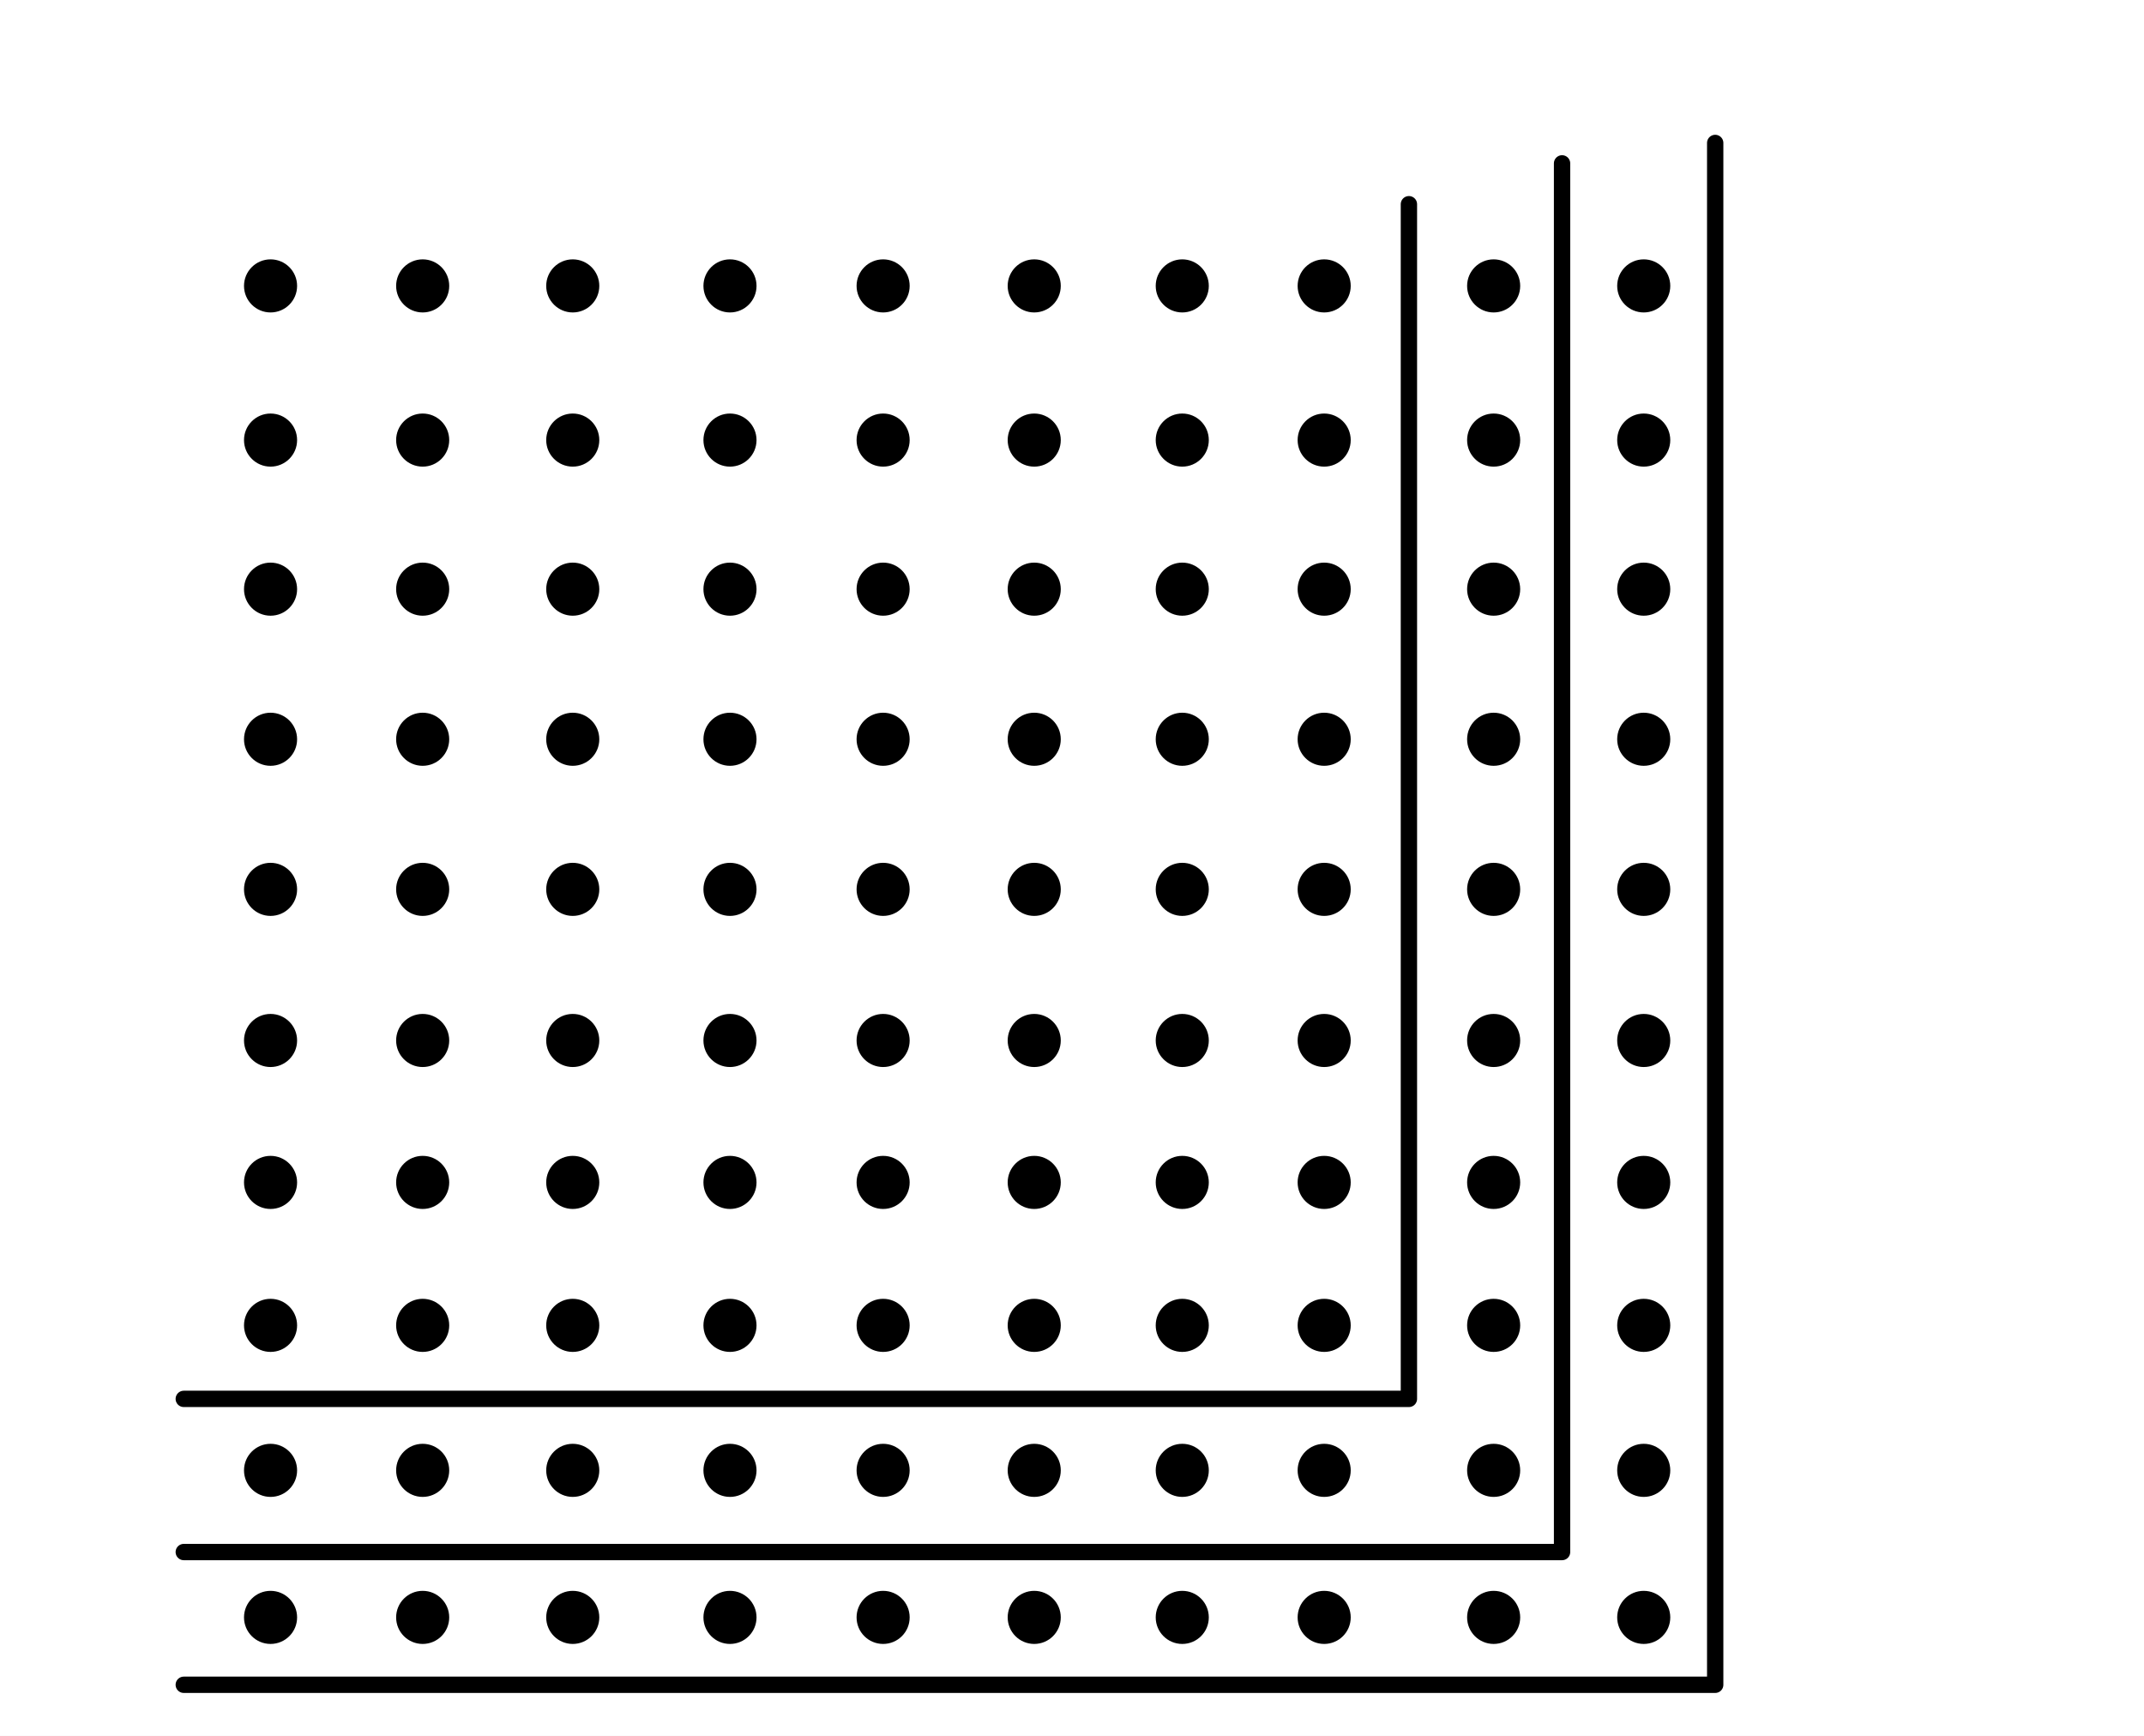
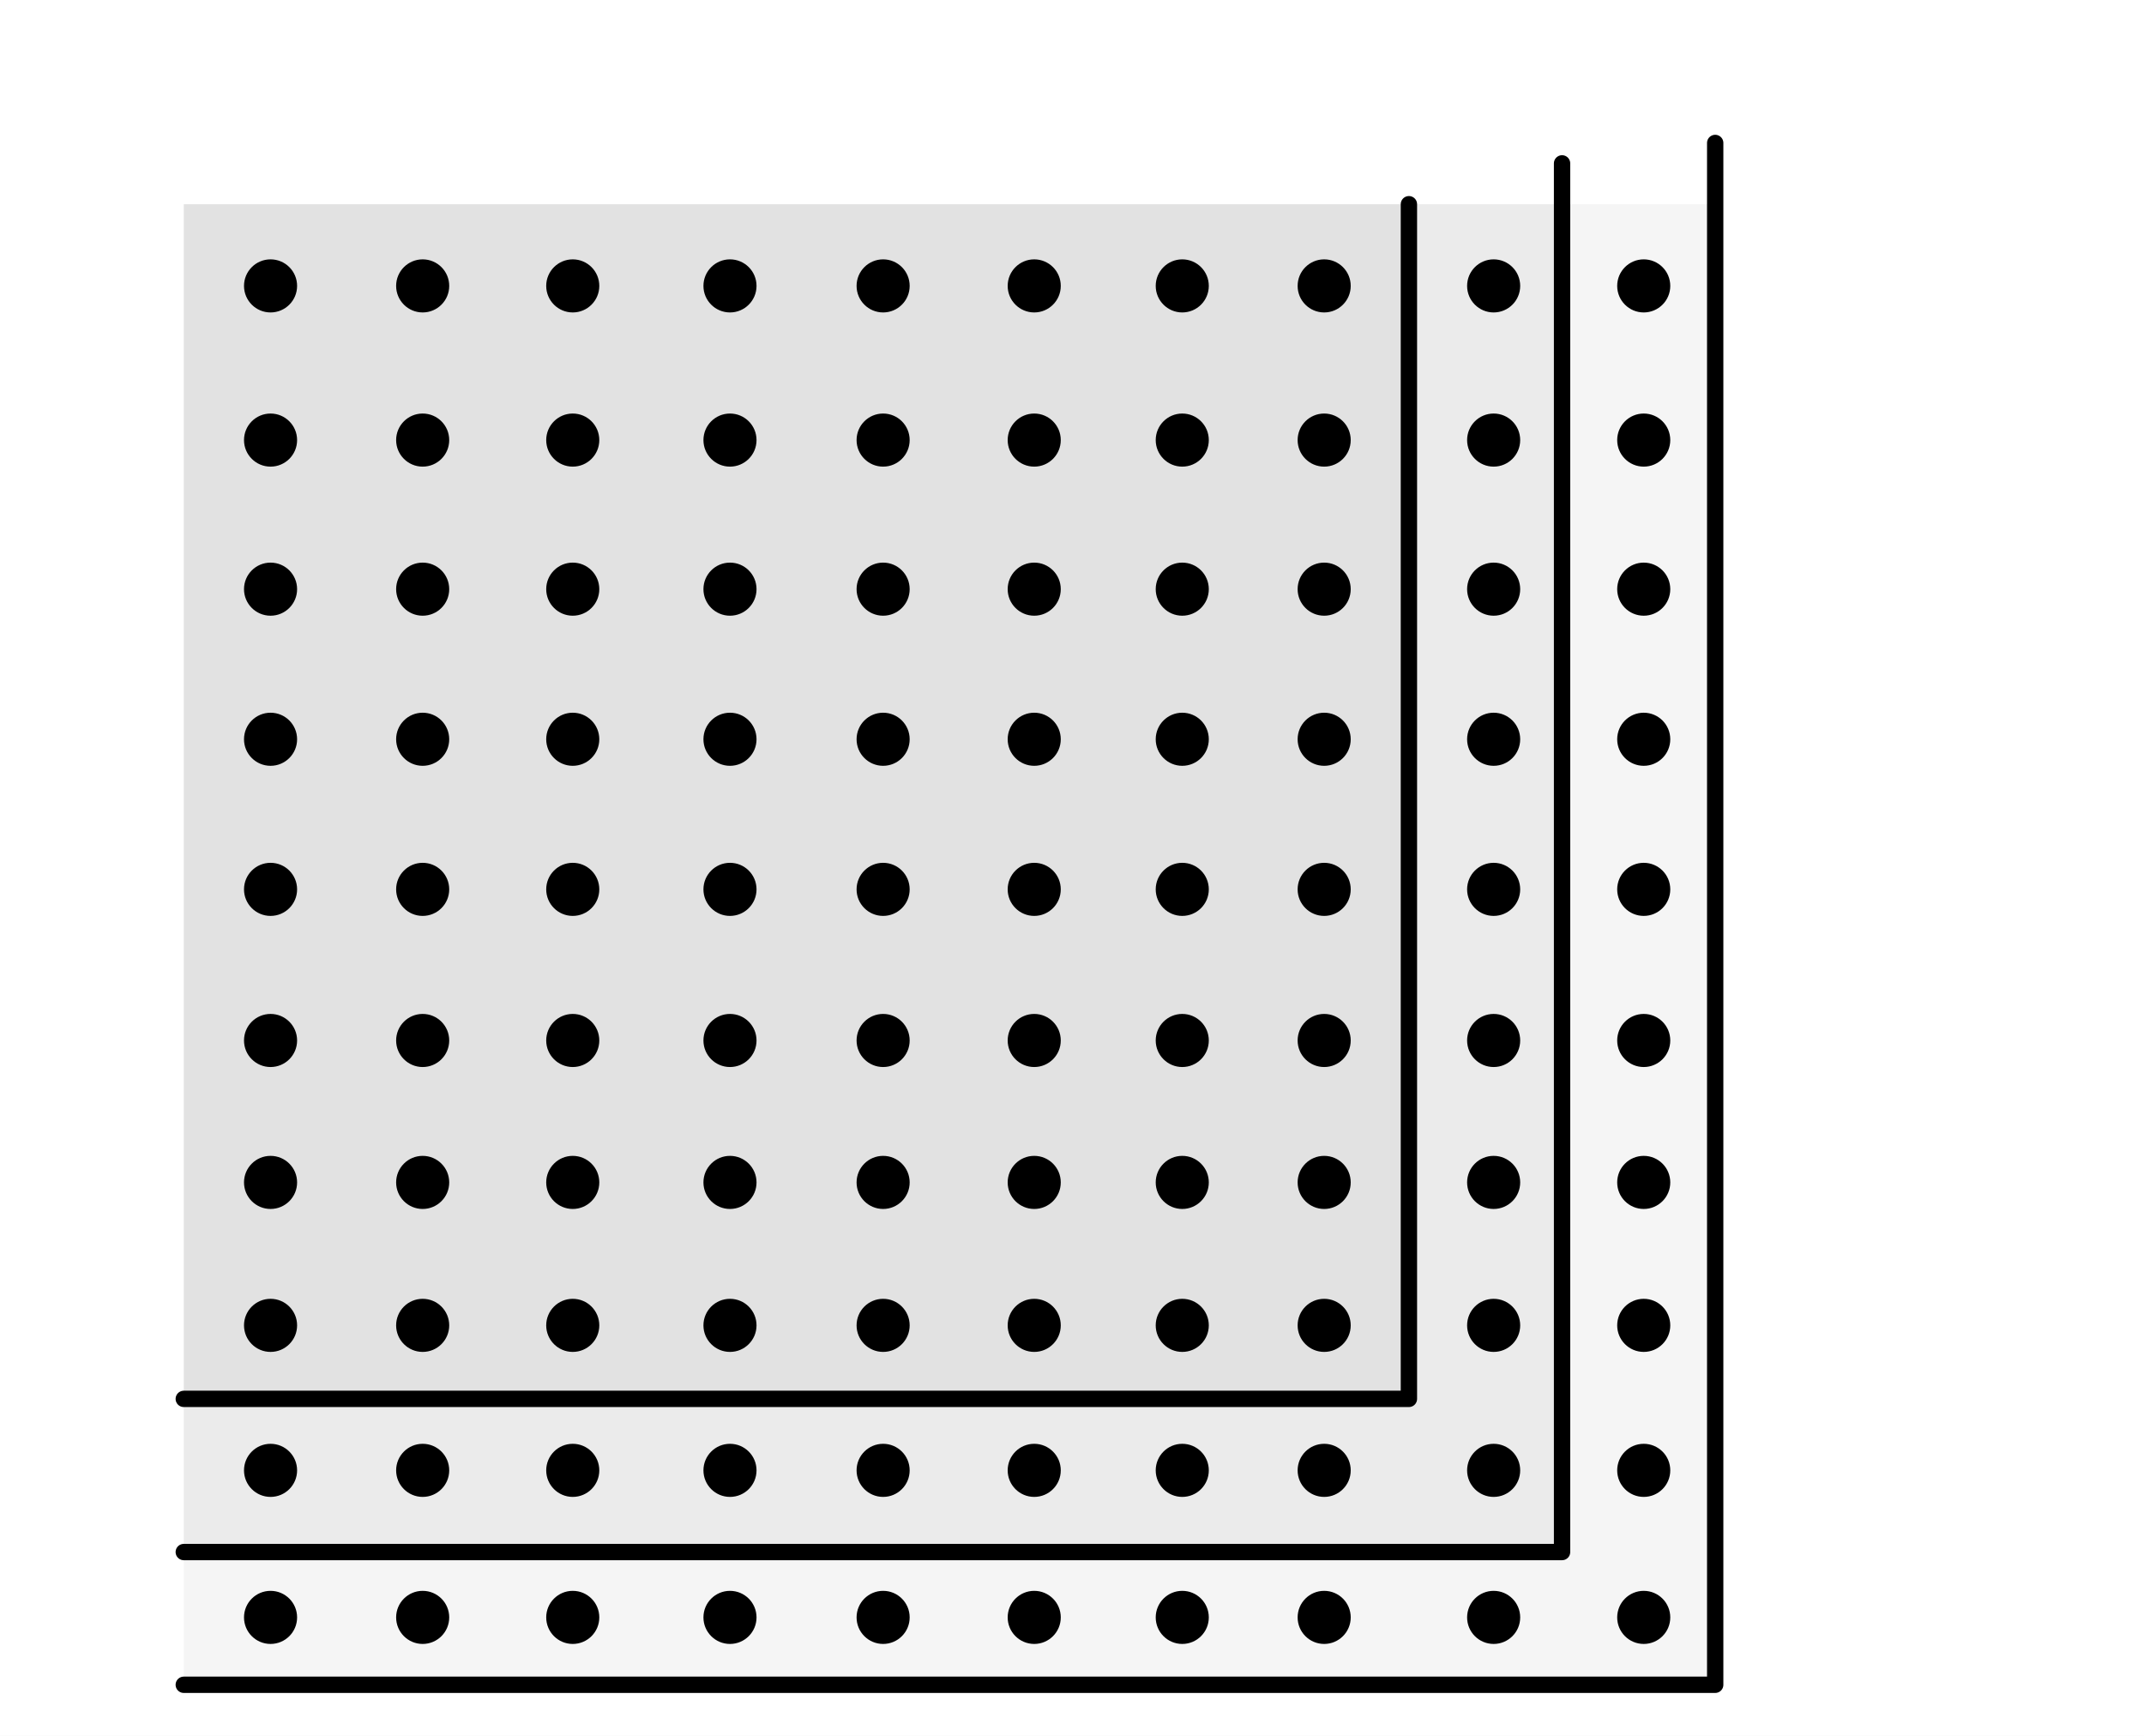
- <svg xmlns="http://www.w3.org/2000/svg" viewBox="0 0 210 170" width="210" height="170" class="euclid-graphic" data-folio="0374" data-graphic="g1">
+ <svg xmlns="http://www.w3.org/2000/svg" viewBox="0 0 210 170" width="210" height="170" class="euclid-graphic" data-graphic-id="0374.g1" data-folio="0374" data-graphic="g1" data-proposition="I.47">
  <style>
    .euclid-graphic {
      font-family: 'Times New Roman', 'Georgia', serif;
      font-style: italic;
      background-color: #ffffff;
    }
    .geom-line {
      stroke: #000000;
      stroke-width: 1.6;
      stroke-linecap: round;
      stroke-linejoin: round;
+       fill: none;
      transition: stroke 0.15s, stroke-width 0.15s;
    }
-     .geom-dot {
+     .geom-polygon {
+       fill: #000000;
+       fill-opacity: 0.04;
+       stroke: none;
+       transition: fill-opacity 0.15s;
+     }
+     .geom-point {
      fill: #000000;
      stroke: none;
      transition: fill 0.15s, r 0.15s;
    }
+     .geom-overlay {
+       opacity: 0;
+       pointer-events: none;
+       transition: opacity 0.12s ease;
+     }
    /* Interactive Highlight States */
-     [data-ref]:hover, .highlight {
-       stroke: #0284c7 !important;
-       stroke-width: 2.8 !important;
+     [data-ref]:hover, .highlight, .geom-highlight-active {
+       opacity: 1 !important;
+       stroke: #ef4444 !important;
+       stroke-width: 3 !important;
      cursor: pointer;
    }
-     .geom-dot:hover, .geom-dot.highlight {
-       fill: #0284c7 !important;
+     .geom-polygon:hover, .geom-polygon.highlight, polygon.geom-highlight-active {
+       opacity: 1 !important;
+       fill-opacity: 0.24 !important;
+       fill: #ef4444 !important;
+       stroke: #ef4444 !important;
+       stroke-width: 2 !important;
+     }
+     .geom-point:hover, .geom-point.highlight, circle.geom-point.geom-highlight-active {
+       fill: #ef4444 !important;
      r: 4 !important;
      cursor: pointer;
    }
  </style>
  <rect width="100%" height="100%" fill="#ffffff" />
-   <polyline class="geom-line" points="138,20 138,137 18,137" fill="none" data-ref="gnomon_8x8" />
-   <polyline class="geom-line" points="153,16 153,152 18,152" fill="none" data-ref="gnomon_9x9" />
-   <polyline class="geom-line" points="168,14 168,165 18,165" fill="none" data-ref="gnomon_10x10" />
-   <circle class="geom-dot" cx="26.5" cy="28.0" r="2.6" data-ref="d_1_1" />
-   <circle class="geom-dot" cx="41.4" cy="28.0" r="2.6" data-ref="d_1_2" />
-   <circle class="geom-dot" cx="56.1" cy="28.0" r="2.6" data-ref="d_1_3" />
-   <circle class="geom-dot" cx="71.5" cy="28.0" r="2.6" data-ref="d_1_4" />
-   <circle class="geom-dot" cx="86.5" cy="28.0" r="2.6" data-ref="d_1_5" />
-   <circle class="geom-dot" cx="101.3" cy="28.0" r="2.6" data-ref="d_1_6" />
-   <circle class="geom-dot" cx="115.8" cy="28.0" r="2.6" data-ref="d_1_7" />
-   <circle class="geom-dot" cx="129.7" cy="28.0" r="2.6" data-ref="d_1_8" />
-   <circle class="geom-dot" cx="146.3" cy="28.0" r="2.6" data-ref="d_1_9" />
-   <circle class="geom-dot" cx="161.0" cy="28.0" r="2.6" data-ref="d_1_10" />
-   <circle class="geom-dot" cx="26.5" cy="43.1" r="2.6" data-ref="d_2_1" />
-   <circle class="geom-dot" cx="41.4" cy="43.1" r="2.6" data-ref="d_2_2" />
-   <circle class="geom-dot" cx="56.1" cy="43.1" r="2.6" data-ref="d_2_3" />
-   <circle class="geom-dot" cx="71.5" cy="43.1" r="2.6" data-ref="d_2_4" />
-   <circle class="geom-dot" cx="86.5" cy="43.1" r="2.6" data-ref="d_2_5" />
-   <circle class="geom-dot" cx="101.3" cy="43.1" r="2.6" data-ref="d_2_6" />
-   <circle class="geom-dot" cx="115.8" cy="43.1" r="2.6" data-ref="d_2_7" />
-   <circle class="geom-dot" cx="129.7" cy="43.1" r="2.6" data-ref="d_2_8" />
-   <circle class="geom-dot" cx="146.3" cy="43.1" r="2.6" data-ref="d_2_9" />
-   <circle class="geom-dot" cx="161.0" cy="43.1" r="2.6" data-ref="d_2_10" />
-   <circle class="geom-dot" cx="26.5" cy="57.7" r="2.6" data-ref="d_3_1" />
-   <circle class="geom-dot" cx="41.4" cy="57.7" r="2.6" data-ref="d_3_2" />
-   <circle class="geom-dot" cx="56.1" cy="57.7" r="2.6" data-ref="d_3_3" />
-   <circle class="geom-dot" cx="71.5" cy="57.7" r="2.6" data-ref="d_3_4" />
-   <circle class="geom-dot" cx="86.5" cy="57.7" r="2.6" data-ref="d_3_5" />
-   <circle class="geom-dot" cx="101.3" cy="57.7" r="2.6" data-ref="d_3_6" />
-   <circle class="geom-dot" cx="115.8" cy="57.7" r="2.6" data-ref="d_3_7" />
-   <circle class="geom-dot" cx="129.7" cy="57.7" r="2.6" data-ref="d_3_8" />
-   <circle class="geom-dot" cx="146.3" cy="57.7" r="2.6" data-ref="d_3_9" />
-   <circle class="geom-dot" cx="161.0" cy="57.7" r="2.6" data-ref="d_3_10" />
-   <circle class="geom-dot" cx="26.5" cy="72.4" r="2.6" data-ref="d_4_1" />
-   <circle class="geom-dot" cx="41.4" cy="72.4" r="2.6" data-ref="d_4_2" />
-   <circle class="geom-dot" cx="56.1" cy="72.4" r="2.6" data-ref="d_4_3" />
-   <circle class="geom-dot" cx="71.5" cy="72.4" r="2.6" data-ref="d_4_4" />
-   <circle class="geom-dot" cx="86.5" cy="72.4" r="2.6" data-ref="d_4_5" />
-   <circle class="geom-dot" cx="101.3" cy="72.4" r="2.6" data-ref="d_4_6" />
-   <circle class="geom-dot" cx="115.8" cy="72.4" r="2.6" data-ref="d_4_7" />
-   <circle class="geom-dot" cx="129.7" cy="72.4" r="2.6" data-ref="d_4_8" />
-   <circle class="geom-dot" cx="146.3" cy="72.4" r="2.6" data-ref="d_4_9" />
-   <circle class="geom-dot" cx="161.0" cy="72.4" r="2.6" data-ref="d_4_10" />
-   <circle class="geom-dot" cx="26.5" cy="87.1" r="2.6" data-ref="d_5_1" />
-   <circle class="geom-dot" cx="41.4" cy="87.1" r="2.6" data-ref="d_5_2" />
-   <circle class="geom-dot" cx="56.1" cy="87.1" r="2.6" data-ref="d_5_3" />
-   <circle class="geom-dot" cx="71.5" cy="87.1" r="2.6" data-ref="d_5_4" />
-   <circle class="geom-dot" cx="86.5" cy="87.1" r="2.6" data-ref="d_5_5" />
-   <circle class="geom-dot" cx="101.3" cy="87.1" r="2.6" data-ref="d_5_6" />
-   <circle class="geom-dot" cx="115.8" cy="87.1" r="2.6" data-ref="d_5_7" />
-   <circle class="geom-dot" cx="129.7" cy="87.1" r="2.6" data-ref="d_5_8" />
-   <circle class="geom-dot" cx="146.3" cy="87.1" r="2.6" data-ref="d_5_9" />
-   <circle class="geom-dot" cx="161.0" cy="87.1" r="2.6" data-ref="d_5_10" />
-   <circle class="geom-dot" cx="26.5" cy="101.9" r="2.6" data-ref="d_6_1" />
-   <circle class="geom-dot" cx="41.4" cy="101.9" r="2.6" data-ref="d_6_2" />
-   <circle class="geom-dot" cx="56.1" cy="101.9" r="2.6" data-ref="d_6_3" />
-   <circle class="geom-dot" cx="71.5" cy="101.9" r="2.6" data-ref="d_6_4" />
-   <circle class="geom-dot" cx="86.5" cy="101.9" r="2.6" data-ref="d_6_5" />
-   <circle class="geom-dot" cx="101.3" cy="101.9" r="2.6" data-ref="d_6_6" />
-   <circle class="geom-dot" cx="115.8" cy="101.9" r="2.6" data-ref="d_6_7" />
-   <circle class="geom-dot" cx="129.7" cy="101.9" r="2.6" data-ref="d_6_8" />
-   <circle class="geom-dot" cx="146.3" cy="101.9" r="2.6" data-ref="d_6_9" />
-   <circle class="geom-dot" cx="161.0" cy="101.9" r="2.6" data-ref="d_6_10" />
-   <circle class="geom-dot" cx="26.5" cy="115.8" r="2.6" data-ref="d_7_1" />
-   <circle class="geom-dot" cx="41.4" cy="115.8" r="2.6" data-ref="d_7_2" />
-   <circle class="geom-dot" cx="56.1" cy="115.8" r="2.6" data-ref="d_7_3" />
-   <circle class="geom-dot" cx="71.5" cy="115.8" r="2.6" data-ref="d_7_4" />
-   <circle class="geom-dot" cx="86.5" cy="115.8" r="2.6" data-ref="d_7_5" />
-   <circle class="geom-dot" cx="101.3" cy="115.8" r="2.6" data-ref="d_7_6" />
-   <circle class="geom-dot" cx="115.8" cy="115.8" r="2.6" data-ref="d_7_7" />
-   <circle class="geom-dot" cx="129.7" cy="115.8" r="2.6" data-ref="d_7_8" />
-   <circle class="geom-dot" cx="146.3" cy="115.8" r="2.6" data-ref="d_7_9" />
-   <circle class="geom-dot" cx="161.0" cy="115.8" r="2.6" data-ref="d_7_10" />
-   <circle class="geom-dot" cx="26.5" cy="129.8" r="2.6" data-ref="d_8_1" />
-   <circle class="geom-dot" cx="41.4" cy="129.8" r="2.6" data-ref="d_8_2" />
-   <circle class="geom-dot" cx="56.1" cy="129.8" r="2.6" data-ref="d_8_3" />
-   <circle class="geom-dot" cx="71.5" cy="129.8" r="2.6" data-ref="d_8_4" />
-   <circle class="geom-dot" cx="86.5" cy="129.8" r="2.6" data-ref="d_8_5" />
-   <circle class="geom-dot" cx="101.3" cy="129.8" r="2.6" data-ref="d_8_6" />
-   <circle class="geom-dot" cx="115.8" cy="129.8" r="2.6" data-ref="d_8_7" />
-   <circle class="geom-dot" cx="129.7" cy="129.8" r="2.6" data-ref="d_8_8" />
-   <circle class="geom-dot" cx="146.3" cy="129.8" r="2.6" data-ref="d_8_9" />
-   <circle class="geom-dot" cx="161.0" cy="129.8" r="2.6" data-ref="d_8_10" />
-   <circle class="geom-dot" cx="26.5" cy="144.0" r="2.6" data-ref="d_9_1" />
-   <circle class="geom-dot" cx="41.4" cy="144.0" r="2.6" data-ref="d_9_2" />
-   <circle class="geom-dot" cx="56.1" cy="144.0" r="2.6" data-ref="d_9_3" />
-   <circle class="geom-dot" cx="71.5" cy="144.0" r="2.6" data-ref="d_9_4" />
-   <circle class="geom-dot" cx="86.5" cy="144.0" r="2.6" data-ref="d_9_5" />
-   <circle class="geom-dot" cx="101.3" cy="144.0" r="2.6" data-ref="d_9_6" />
-   <circle class="geom-dot" cx="115.8" cy="144.0" r="2.6" data-ref="d_9_7" />
-   <circle class="geom-dot" cx="129.7" cy="144.0" r="2.6" data-ref="d_9_8" />
-   <circle class="geom-dot" cx="146.3" cy="144.0" r="2.6" data-ref="d_9_9" />
-   <circle class="geom-dot" cx="161.0" cy="144.0" r="2.6" data-ref="d_9_10" />
-   <circle class="geom-dot" cx="26.5" cy="158.4" r="2.6" data-ref="d_10_1" />
-   <circle class="geom-dot" cx="41.4" cy="158.4" r="2.6" data-ref="d_10_2" />
-   <circle class="geom-dot" cx="56.1" cy="158.4" r="2.6" data-ref="d_10_3" />
-   <circle class="geom-dot" cx="71.5" cy="158.4" r="2.6" data-ref="d_10_4" />
-   <circle class="geom-dot" cx="86.5" cy="158.4" r="2.6" data-ref="d_10_5" />
-   <circle class="geom-dot" cx="101.3" cy="158.4" r="2.6" data-ref="d_10_6" />
-   <circle class="geom-dot" cx="115.8" cy="158.4" r="2.6" data-ref="d_10_7" />
-   <circle class="geom-dot" cx="129.7" cy="158.4" r="2.6" data-ref="d_10_8" />
-   <circle class="geom-dot" cx="146.3" cy="158.4" r="2.6" data-ref="d_10_9" />
-   <circle class="geom-dot" cx="161.0" cy="158.4" r="2.6" data-ref="d_10_10" />
+   <g id="elements" />
+   <g id="graphics">
+     <polygon id="el-sq-8x8" data-ref="&lt; O A8 B8 C8 &gt;" data-type="polygon" points="18,20 138,20 138,137 18,137" class="geom-polygon" />
+     <polygon id="el-sq-9x9" data-ref="&lt; O A9 B9 C9 &gt;" data-type="polygon" points="18,20 153,20 153,152 18,152" class="geom-polygon" />
+     <polygon id="el-sq-10x10" data-ref="&lt; O A10 B10 C10 &gt;" data-type="polygon" points="18,20 168,20 168,165 18,165" class="geom-polygon" />
+     <polyline id="el-gnomon-8x8" data-ref="/ A8 B8 C8 /" points="138,20 138,137 18,137" class="geom-line" />
+     <polyline id="el-gnomon-9x9" data-ref="/ A9 B9 C9 /" points="153,16 153,152 18,152" class="geom-line" />
+     <polyline id="el-gnomon-10x10" data-ref="/ A10 B10 C10 /" points="168,14 168,165 18,165" class="geom-line" />
+   </g>
+   <g id="highlights" style="pointer-events: none;">
+     <polygon id="hl-sq-8x8" data-ref="&lt; O A8 B8 C8 &gt;" points="18,20 138,20 138,137 18,137" class="geom-polygon geom-overlay" />
+     <polygon id="hl-sq-9x9" data-ref="&lt; O A9 B9 C9 &gt;" points="18,20 153,20 153,152 18,152" class="geom-polygon geom-overlay" />
+     <polygon id="hl-sq-10x10" data-ref="&lt; O A10 B10 C10 &gt;" points="18,20 168,20 168,165 18,165" class="geom-polygon geom-overlay" />
+   </g>
+   <g id="points">
+     <circle class="geom-point" cx="26.5" cy="28.0" r="2.6" data-ref="d_1_1" />
+     <circle class="geom-point" cx="41.4" cy="28.0" r="2.6" data-ref="d_1_2" />
+     <circle class="geom-point" cx="56.1" cy="28.0" r="2.6" data-ref="d_1_3" />
+     <circle class="geom-point" cx="71.5" cy="28.0" r="2.6" data-ref="d_1_4" />
+     <circle class="geom-point" cx="86.5" cy="28.0" r="2.6" data-ref="d_1_5" />
+     <circle class="geom-point" cx="101.3" cy="28.0" r="2.6" data-ref="d_1_6" />
+     <circle class="geom-point" cx="115.8" cy="28.0" r="2.6" data-ref="d_1_7" />
+     <circle class="geom-point" cx="129.7" cy="28.0" r="2.6" data-ref="d_1_8" />
+     <circle class="geom-point" cx="146.3" cy="28.0" r="2.6" data-ref="d_1_9" />
+     <circle class="geom-point" cx="161.0" cy="28.0" r="2.6" data-ref="d_1_10" />
+     <circle class="geom-point" cx="26.5" cy="43.1" r="2.6" data-ref="d_2_1" />
+     <circle class="geom-point" cx="41.4" cy="43.1" r="2.6" data-ref="d_2_2" />
+     <circle class="geom-point" cx="56.1" cy="43.1" r="2.6" data-ref="d_2_3" />
+     <circle class="geom-point" cx="71.5" cy="43.1" r="2.6" data-ref="d_2_4" />
+     <circle class="geom-point" cx="86.5" cy="43.1" r="2.6" data-ref="d_2_5" />
+     <circle class="geom-point" cx="101.3" cy="43.1" r="2.6" data-ref="d_2_6" />
+     <circle class="geom-point" cx="115.8" cy="43.1" r="2.6" data-ref="d_2_7" />
+     <circle class="geom-point" cx="129.7" cy="43.1" r="2.6" data-ref="d_2_8" />
+     <circle class="geom-point" cx="146.3" cy="43.1" r="2.6" data-ref="d_2_9" />
+     <circle class="geom-point" cx="161.0" cy="43.1" r="2.6" data-ref="d_2_10" />
+     <circle class="geom-point" cx="26.5" cy="57.7" r="2.6" data-ref="d_3_1" />
+     <circle class="geom-point" cx="41.4" cy="57.7" r="2.6" data-ref="d_3_2" />
+     <circle class="geom-point" cx="56.1" cy="57.7" r="2.6" data-ref="d_3_3" />
+     <circle class="geom-point" cx="71.5" cy="57.7" r="2.6" data-ref="d_3_4" />
+     <circle class="geom-point" cx="86.5" cy="57.7" r="2.6" data-ref="d_3_5" />
+     <circle class="geom-point" cx="101.3" cy="57.7" r="2.6" data-ref="d_3_6" />
+     <circle class="geom-point" cx="115.8" cy="57.7" r="2.6" data-ref="d_3_7" />
+     <circle class="geom-point" cx="129.7" cy="57.7" r="2.6" data-ref="d_3_8" />
+     <circle class="geom-point" cx="146.3" cy="57.7" r="2.6" data-ref="d_3_9" />
+     <circle class="geom-point" cx="161.0" cy="57.7" r="2.6" data-ref="d_3_10" />
+     <circle class="geom-point" cx="26.5" cy="72.4" r="2.6" data-ref="d_4_1" />
+     <circle class="geom-point" cx="41.4" cy="72.4" r="2.6" data-ref="d_4_2" />
+     <circle class="geom-point" cx="56.1" cy="72.4" r="2.6" data-ref="d_4_3" />
+     <circle class="geom-point" cx="71.5" cy="72.4" r="2.6" data-ref="d_4_4" />
+     <circle class="geom-point" cx="86.5" cy="72.4" r="2.6" data-ref="d_4_5" />
+     <circle class="geom-point" cx="101.3" cy="72.4" r="2.6" data-ref="d_4_6" />
+     <circle class="geom-point" cx="115.8" cy="72.4" r="2.6" data-ref="d_4_7" />
+     <circle class="geom-point" cx="129.7" cy="72.4" r="2.6" data-ref="d_4_8" />
+     <circle class="geom-point" cx="146.3" cy="72.4" r="2.6" data-ref="d_4_9" />
+     <circle class="geom-point" cx="161.0" cy="72.4" r="2.6" data-ref="d_4_10" />
+     <circle class="geom-point" cx="26.5" cy="87.1" r="2.6" data-ref="d_5_1" />
+     <circle class="geom-point" cx="41.4" cy="87.1" r="2.6" data-ref="d_5_2" />
+     <circle class="geom-point" cx="56.1" cy="87.1" r="2.6" data-ref="d_5_3" />
+     <circle class="geom-point" cx="71.5" cy="87.1" r="2.6" data-ref="d_5_4" />
+     <circle class="geom-point" cx="86.5" cy="87.1" r="2.6" data-ref="d_5_5" />
+     <circle class="geom-point" cx="101.3" cy="87.1" r="2.6" data-ref="d_5_6" />
+     <circle class="geom-point" cx="115.8" cy="87.1" r="2.6" data-ref="d_5_7" />
+     <circle class="geom-point" cx="129.7" cy="87.1" r="2.6" data-ref="d_5_8" />
+     <circle class="geom-point" cx="146.3" cy="87.1" r="2.6" data-ref="d_5_9" />
+     <circle class="geom-point" cx="161.0" cy="87.1" r="2.6" data-ref="d_5_10" />
+     <circle class="geom-point" cx="26.5" cy="101.9" r="2.6" data-ref="d_6_1" />
+     <circle class="geom-point" cx="41.4" cy="101.9" r="2.6" data-ref="d_6_2" />
+     <circle class="geom-point" cx="56.1" cy="101.9" r="2.6" data-ref="d_6_3" />
+     <circle class="geom-point" cx="71.5" cy="101.9" r="2.6" data-ref="d_6_4" />
+     <circle class="geom-point" cx="86.5" cy="101.9" r="2.6" data-ref="d_6_5" />
+     <circle class="geom-point" cx="101.3" cy="101.9" r="2.6" data-ref="d_6_6" />
+     <circle class="geom-point" cx="115.8" cy="101.9" r="2.6" data-ref="d_6_7" />
+     <circle class="geom-point" cx="129.7" cy="101.9" r="2.6" data-ref="d_6_8" />
+     <circle class="geom-point" cx="146.3" cy="101.9" r="2.6" data-ref="d_6_9" />
+     <circle class="geom-point" cx="161.0" cy="101.9" r="2.6" data-ref="d_6_10" />
+     <circle class="geom-point" cx="26.5" cy="115.8" r="2.6" data-ref="d_7_1" />
+     <circle class="geom-point" cx="41.4" cy="115.8" r="2.6" data-ref="d_7_2" />
+     <circle class="geom-point" cx="56.1" cy="115.8" r="2.6" data-ref="d_7_3" />
+     <circle class="geom-point" cx="71.5" cy="115.8" r="2.6" data-ref="d_7_4" />
+     <circle class="geom-point" cx="86.5" cy="115.8" r="2.6" data-ref="d_7_5" />
+     <circle class="geom-point" cx="101.3" cy="115.8" r="2.6" data-ref="d_7_6" />
+     <circle class="geom-point" cx="115.8" cy="115.8" r="2.6" data-ref="d_7_7" />
+     <circle class="geom-point" cx="129.7" cy="115.8" r="2.6" data-ref="d_7_8" />
+     <circle class="geom-point" cx="146.3" cy="115.8" r="2.6" data-ref="d_7_9" />
+     <circle class="geom-point" cx="161.0" cy="115.8" r="2.6" data-ref="d_7_10" />
+     <circle class="geom-point" cx="26.5" cy="129.8" r="2.6" data-ref="d_8_1" />
+     <circle class="geom-point" cx="41.4" cy="129.8" r="2.6" data-ref="d_8_2" />
+     <circle class="geom-point" cx="56.1" cy="129.8" r="2.6" data-ref="d_8_3" />
+     <circle class="geom-point" cx="71.5" cy="129.8" r="2.6" data-ref="d_8_4" />
+     <circle class="geom-point" cx="86.5" cy="129.8" r="2.6" data-ref="d_8_5" />
+     <circle class="geom-point" cx="101.3" cy="129.8" r="2.6" data-ref="d_8_6" />
+     <circle class="geom-point" cx="115.8" cy="129.8" r="2.6" data-ref="d_8_7" />
+     <circle class="geom-point" cx="129.7" cy="129.8" r="2.6" data-ref="d_8_8" />
+     <circle class="geom-point" cx="146.3" cy="129.8" r="2.6" data-ref="d_8_9" />
+     <circle class="geom-point" cx="161.0" cy="129.8" r="2.6" data-ref="d_8_10" />
+     <circle class="geom-point" cx="26.5" cy="144.0" r="2.6" data-ref="d_9_1" />
+     <circle class="geom-point" cx="41.4" cy="144.0" r="2.6" data-ref="d_9_2" />
+     <circle class="geom-point" cx="56.1" cy="144.0" r="2.6" data-ref="d_9_3" />
+     <circle class="geom-point" cx="71.5" cy="144.0" r="2.6" data-ref="d_9_4" />
+     <circle class="geom-point" cx="86.5" cy="144.0" r="2.6" data-ref="d_9_5" />
+     <circle class="geom-point" cx="101.3" cy="144.0" r="2.6" data-ref="d_9_6" />
+     <circle class="geom-point" cx="115.8" cy="144.0" r="2.6" data-ref="d_9_7" />
+     <circle class="geom-point" cx="129.7" cy="144.0" r="2.6" data-ref="d_9_8" />
+     <circle class="geom-point" cx="146.3" cy="144.0" r="2.6" data-ref="d_9_9" />
+     <circle class="geom-point" cx="161.0" cy="144.0" r="2.6" data-ref="d_9_10" />
+     <circle class="geom-point" cx="26.5" cy="158.4" r="2.6" data-ref="d_10_1" />
+     <circle class="geom-point" cx="41.4" cy="158.4" r="2.6" data-ref="d_10_2" />
+     <circle class="geom-point" cx="56.1" cy="158.4" r="2.6" data-ref="d_10_3" />
+     <circle class="geom-point" cx="71.5" cy="158.4" r="2.6" data-ref="d_10_4" />
+     <circle class="geom-point" cx="86.5" cy="158.4" r="2.6" data-ref="d_10_5" />
+     <circle class="geom-point" cx="101.3" cy="158.4" r="2.6" data-ref="d_10_6" />
+     <circle class="geom-point" cx="115.8" cy="158.4" r="2.6" data-ref="d_10_7" />
+     <circle class="geom-point" cx="129.7" cy="158.4" r="2.6" data-ref="d_10_8" />
+     <circle class="geom-point" cx="146.3" cy="158.4" r="2.6" data-ref="d_10_9" />
+     <circle class="geom-point" cx="161.0" cy="158.4" r="2.6" data-ref="d_10_10" />
+   </g>
+   <g id="labels" />
</svg>
